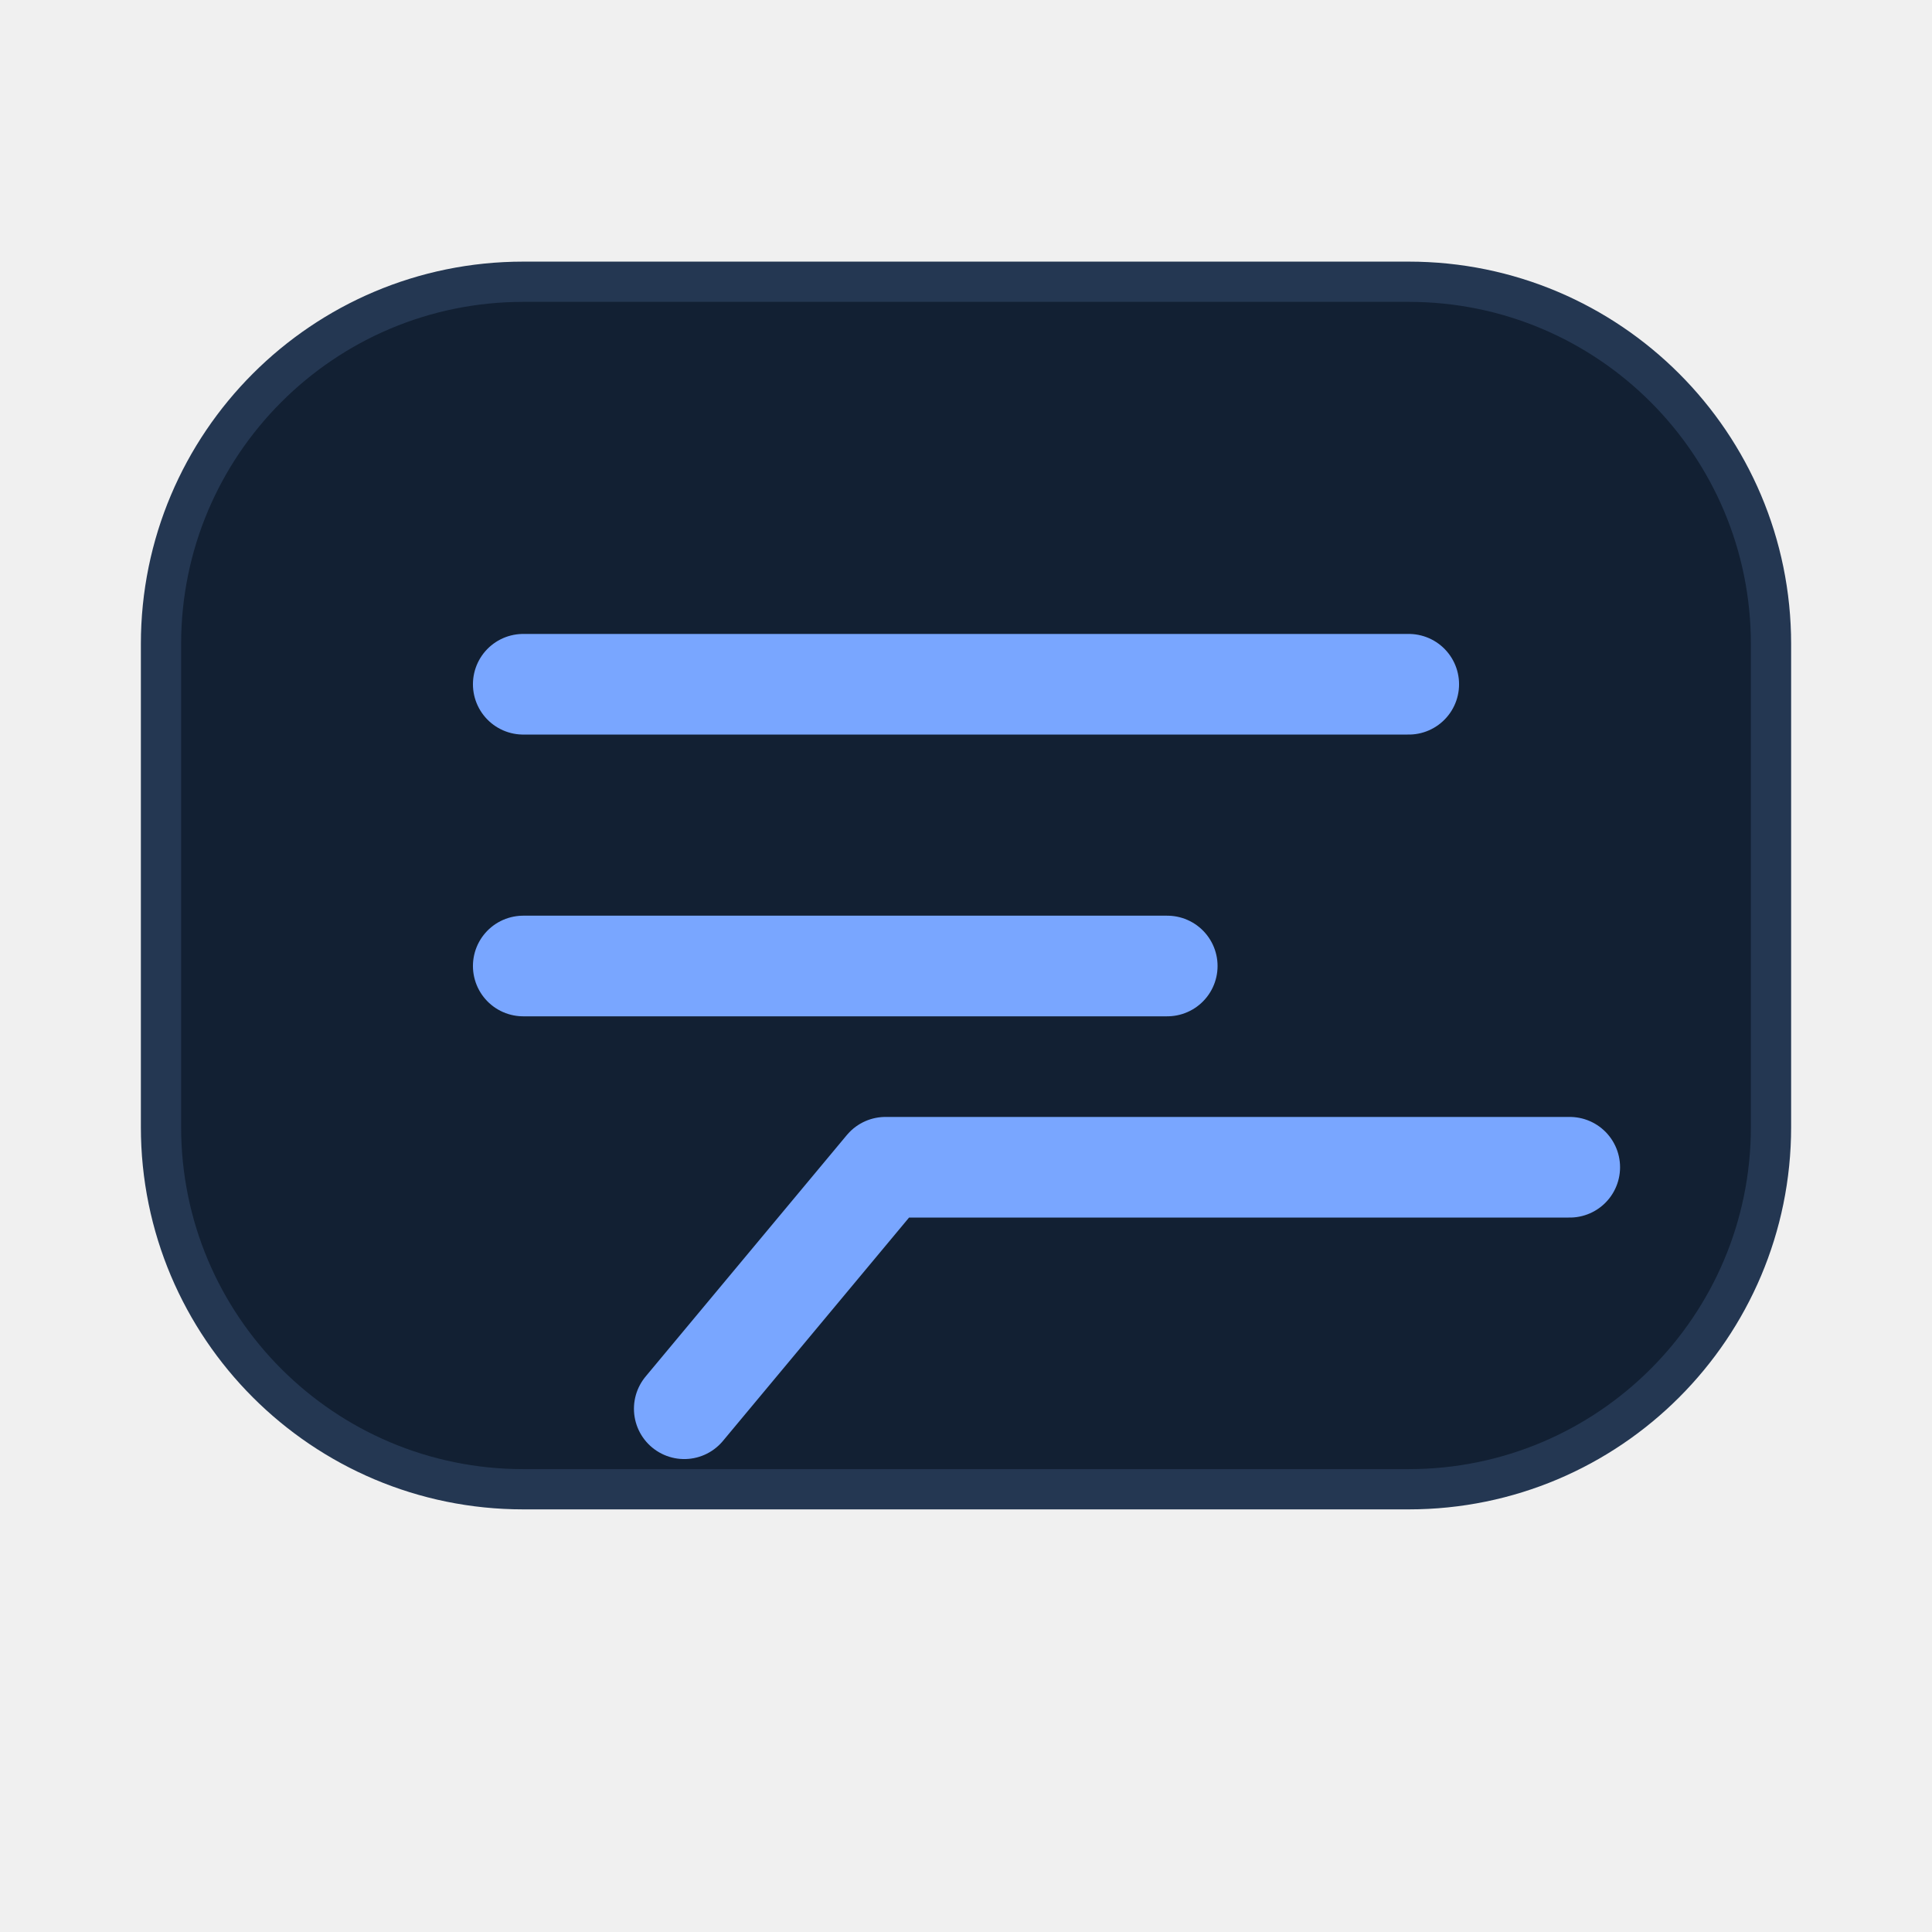
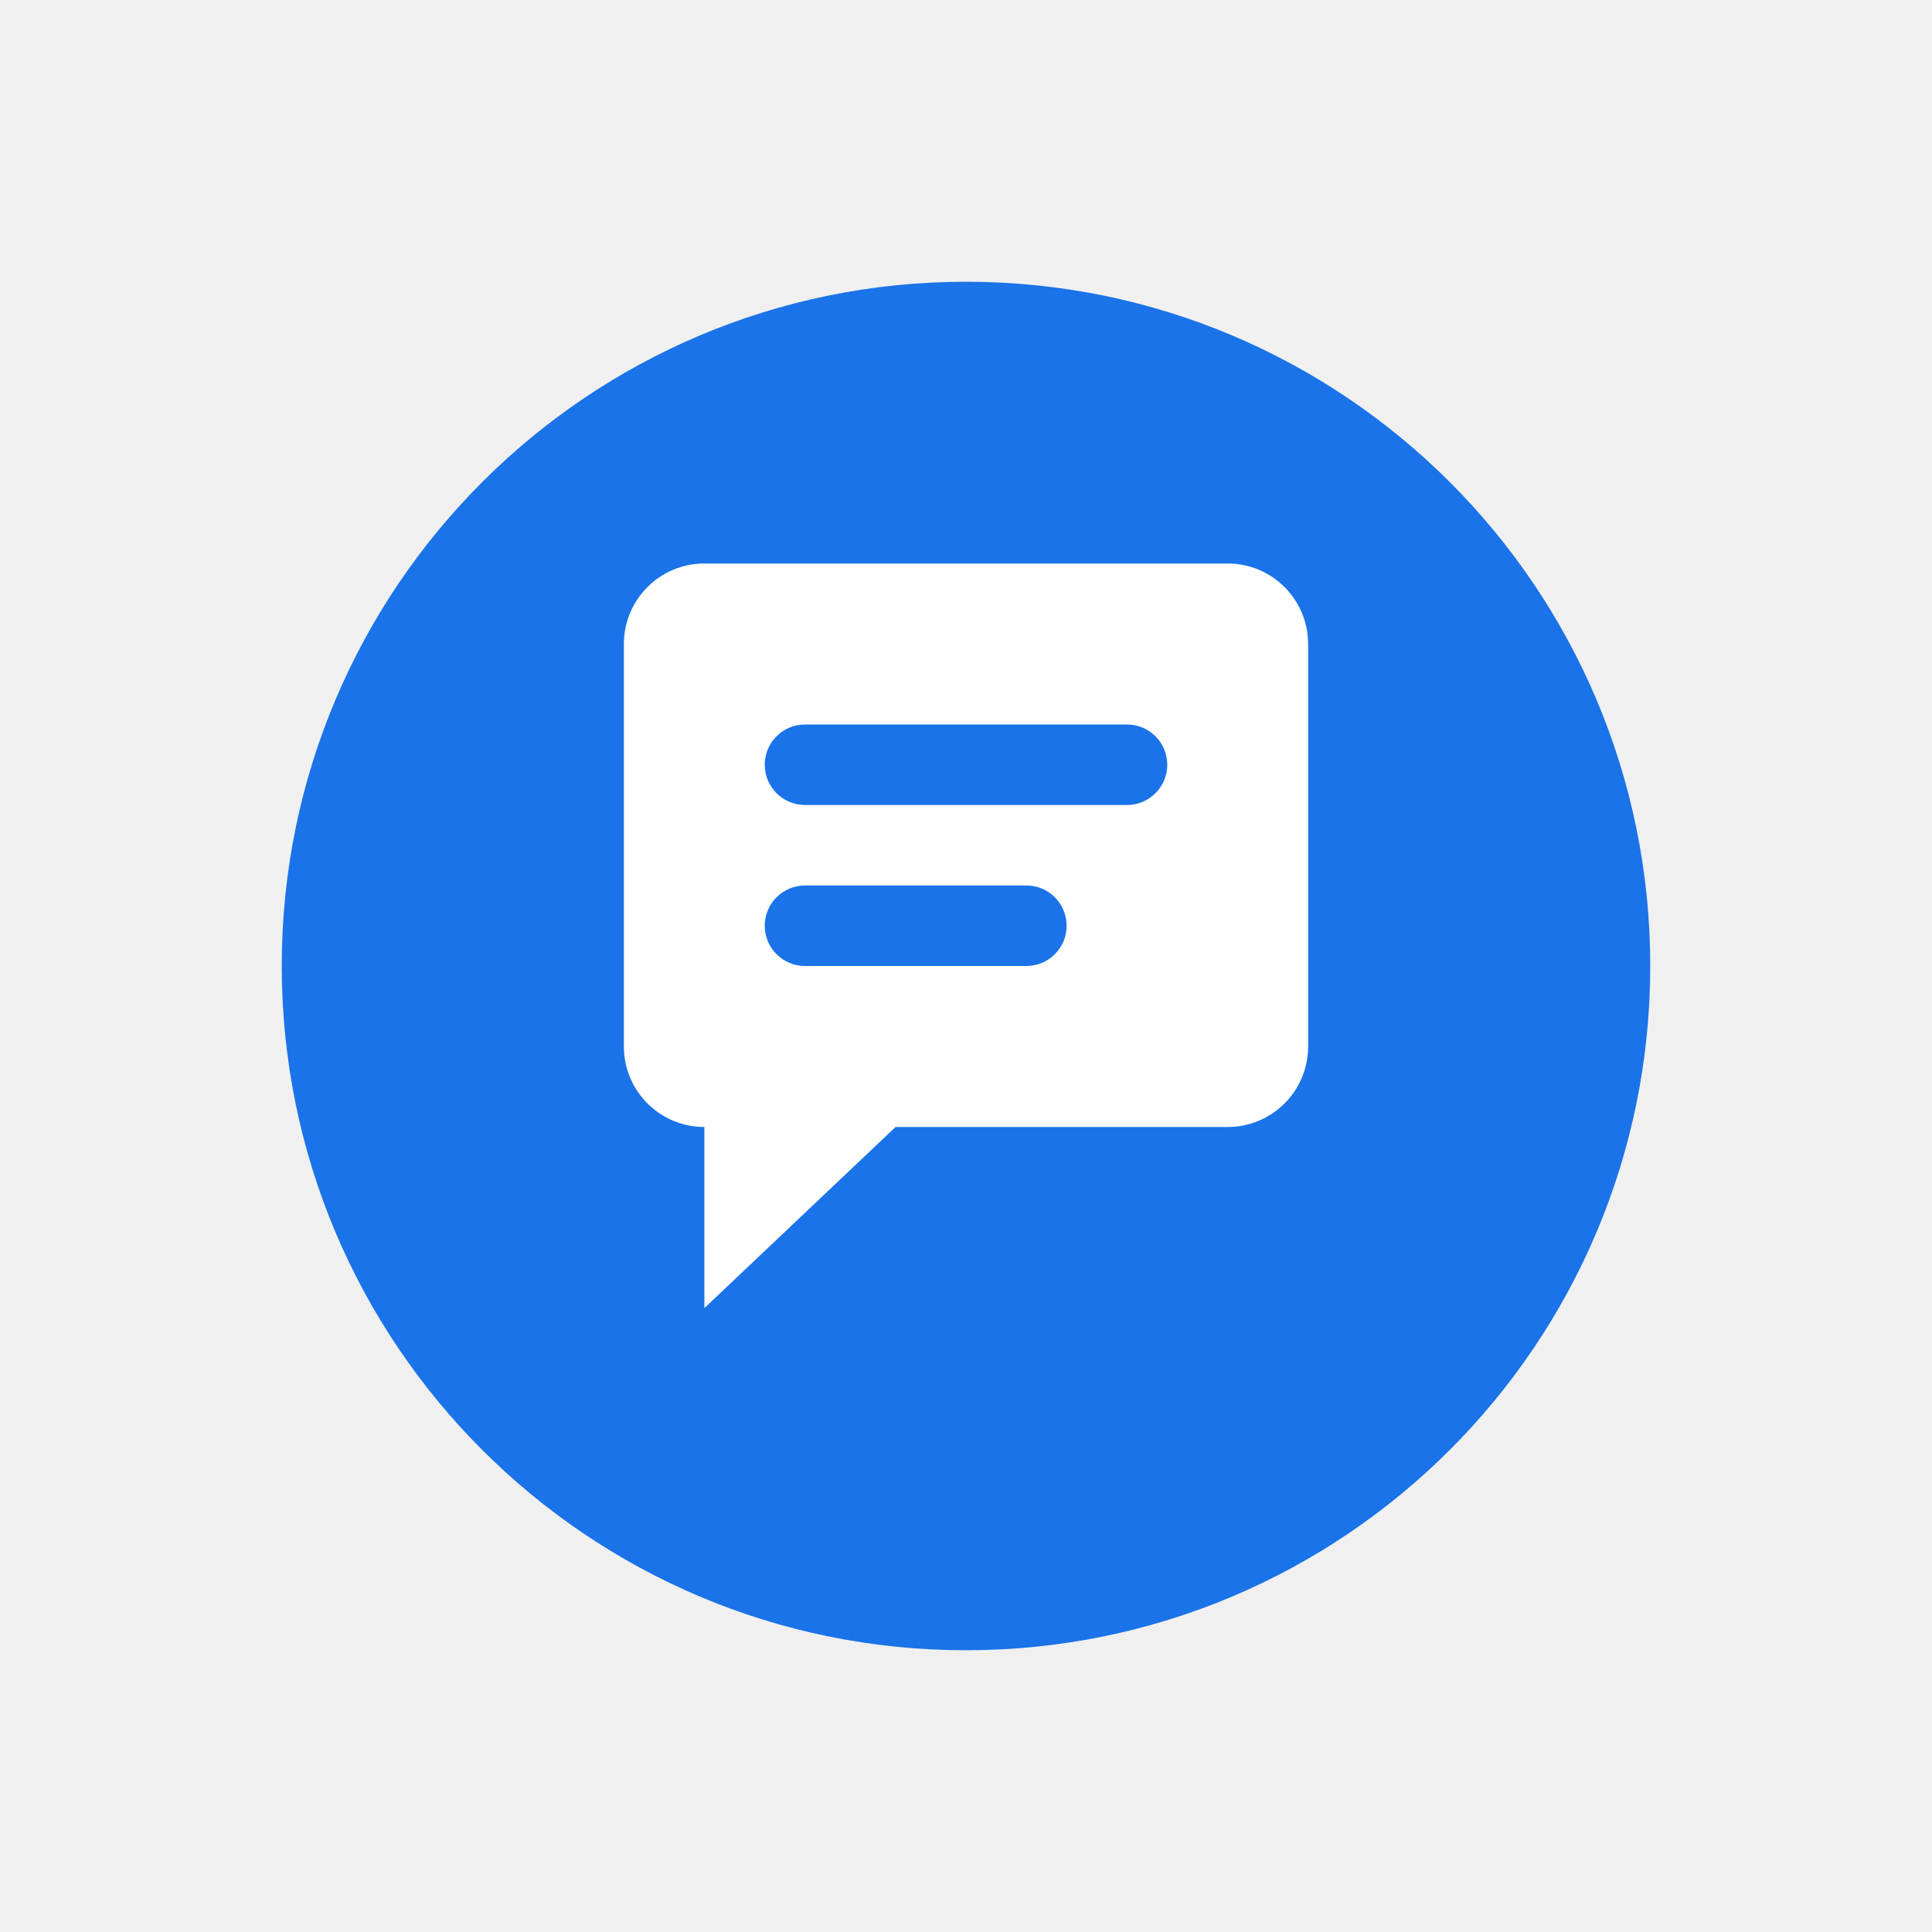
<svg xmlns="http://www.w3.org/2000/svg" width="96" height="96" viewBox="0 0 96 96" fill="none">
-   <rect x="8" y="14" width="80" height="60" rx="18" fill="#122033" stroke="#243752" stroke-width="2" />
-   <path d="M26 34H70" stroke="#79A6FF" stroke-width="5" stroke-linecap="round" />
-   <path d="M26 48H58" stroke="#79A6FF" stroke-width="5" stroke-linecap="round" />
-   <path d="M34 70L44 58H78" stroke="#79A6FF" stroke-width="5" stroke-linecap="round" stroke-linejoin="round" />
+   <path d="M48 14C29.22 14 14 29.22 14 48C14 66.78 29.22 82 48 82C66.78 82 82 66.78 82 48C82 29.22 66.78 14 48 14Z" fill="#1A73E8" />
+   <path d="M31 32C31 29.79 32.79 28 35 28H61C63.21 28 65 29.79 65 32V52C65 54.21 63.21 56 61 56H44.5L35 65V56H35C32.79 56 31 54.21 31 52V32Z" fill="white" />
+   <rect x="38" y="36" width="20" height="4" rx="2" fill="#1A73E8" />
+   <rect x="38" y="44" width="15" height="4" rx="2" fill="#1A73E8" />
</svg>
